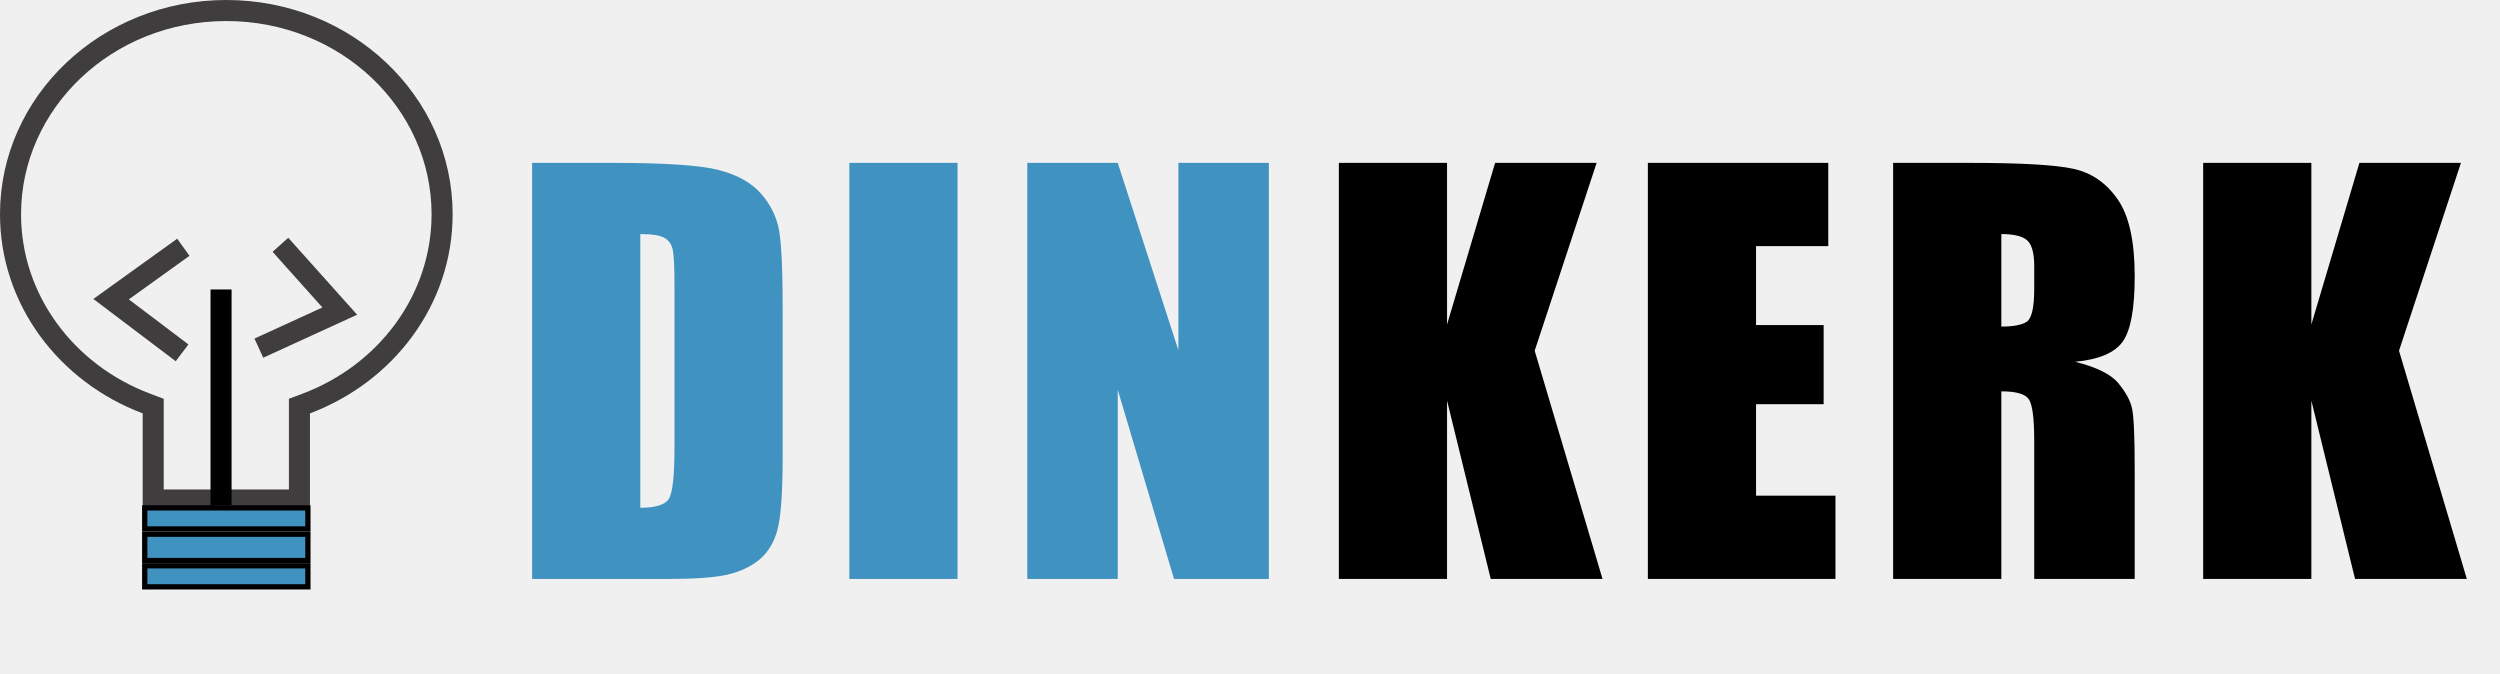
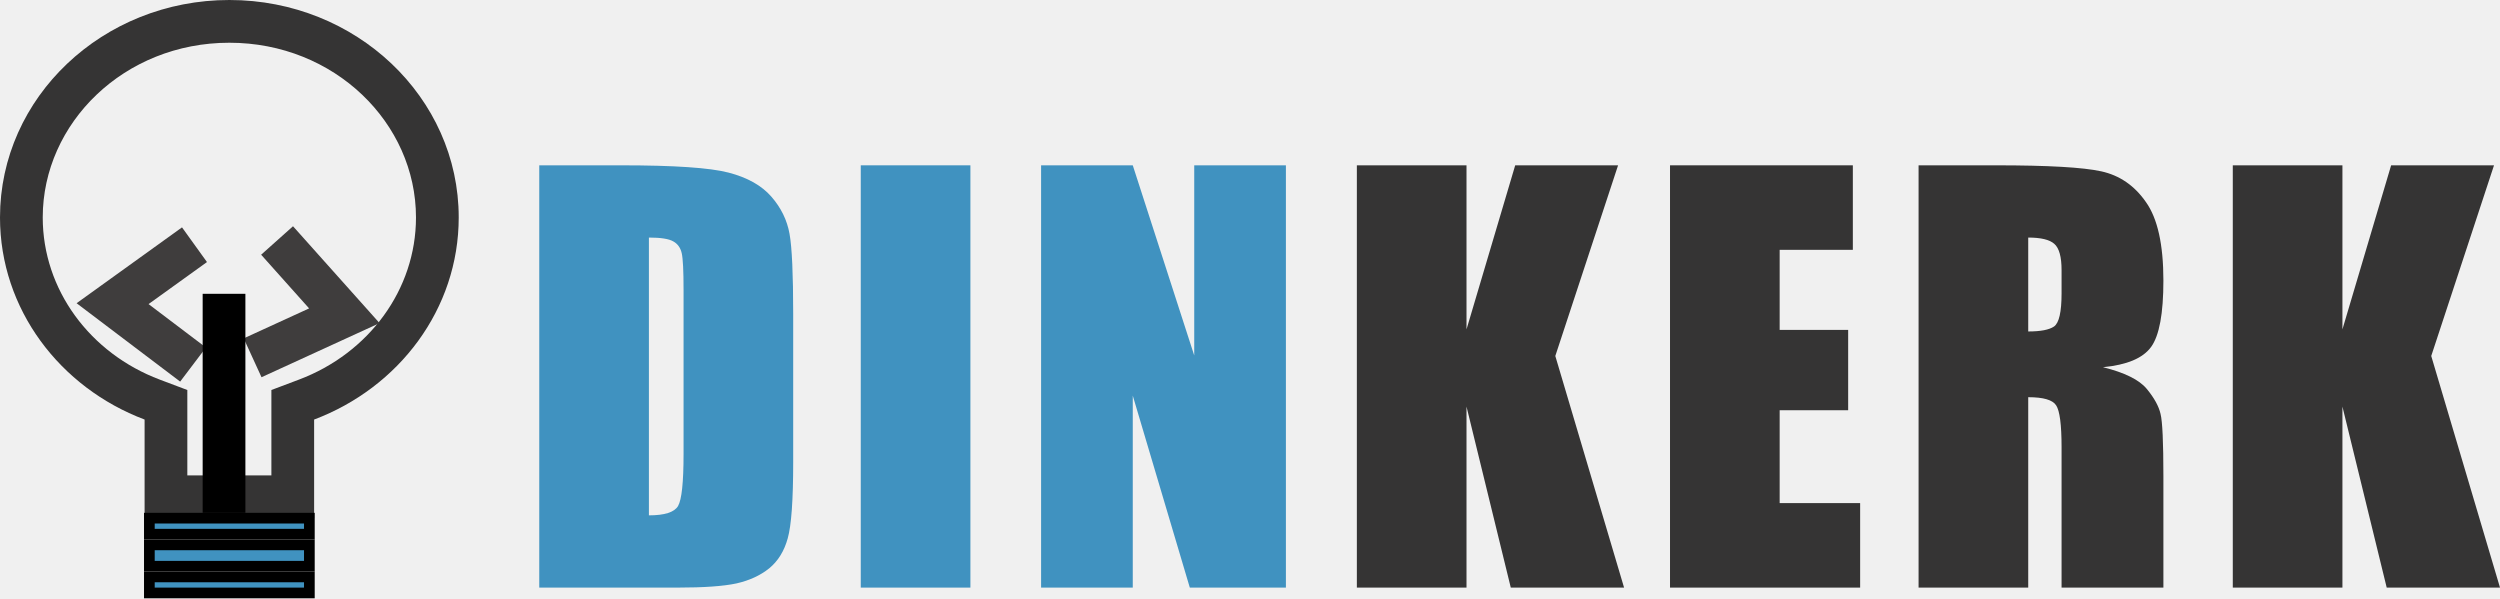
- <svg xmlns="http://www.w3.org/2000/svg" width="475" height="128" viewBox="0 0 475 128" fill="none">
-   <mask id="path-1-inside-1_119_2" fill="white">
-     <path fill-rule="evenodd" clip-rule="evenodd" d="M58.891 78.541C74.774 72.558 86 57.873 86 40.705C86 18.224 66.748 0 43 0C19.252 0 0 18.224 0 40.705C0 57.873 11.226 72.558 27.109 78.541V97H58.891V78.541Z" />
+ <svg xmlns="http://www.w3.org/2000/svg" width="234" height="56" viewBox="0 0 234 56" fill="none">
+   <mask id="path-1-inside-1_11_2673" fill="white">
+     <path fill-rule="evenodd" clip-rule="evenodd" d="M29.402 39.27C37.331 36.279 42.936 28.936 42.936 20.353C42.936 9.112 33.324 0 21.468 0C9.612 0 0 9.112 0 20.353C0 28.936 5.605 36.279 13.534 39.27V48.5H29.402V39.27Z" />
  </mask>
-   <path d="M58.891 78.541L57.481 74.797L54.891 75.773V78.541H58.891ZM27.109 78.541H31.109V75.773L28.519 74.797L27.109 78.541ZM27.109 97H23.109V101H27.109V97ZM58.891 97V101H62.891V97H58.891ZM82 40.705C82 56.047 71.961 69.343 57.481 74.797L60.302 82.284C77.586 75.772 90 59.699 90 40.705H82ZM43 4C64.749 4 82 20.637 82 40.705H90C90 15.811 68.748 -4 43 -4V4ZM4 40.705C4 20.637 21.251 4 43 4V-4C17.252 -4 -4 15.811 -4 40.705H4ZM28.519 74.797C14.039 69.343 4 56.047 4 40.705H-4C-4 59.699 8.414 75.773 25.699 82.284L28.519 74.797ZM31.109 97V78.541H23.109V97H31.109ZM58.891 93H27.109V101H58.891V93ZM54.891 78.541V97H62.891V78.541H54.891Z" fill="#3F3D3D" mask="url(#path-1-inside-1_119_2)" />
-   <rect x="27.5" y="96.5" width="31" height="4" fill="#4092C0" stroke="black" />
-   <rect x="27.5" y="101.5" width="31" height="5" fill="#4092C0" stroke="black" />
-   <rect x="27.5" y="107.5" width="31" height="4" fill="#4092C0" stroke="black" />
-   <path d="M33.212 48.145L21.107 56.843L32.999 65.831" stroke="#3F3D3D" stroke-width="4" stroke-linecap="square" />
-   <path d="M51 65.314L64.554 59.109L54.614 48" stroke="#3F3D3D" stroke-width="4" stroke-linecap="square" />
-   <path d="M101.102 30.947H116.482C126.411 30.947 133.117 31.403 136.6 32.315C140.115 33.226 142.785 34.723 144.607 36.807C146.43 38.89 147.57 41.217 148.025 43.789C148.481 46.328 148.709 51.341 148.709 58.828V86.514C148.709 93.61 148.367 98.363 147.684 100.771C147.033 103.148 145.877 105.02 144.217 106.387C142.557 107.721 140.506 108.665 138.064 109.219C135.623 109.74 131.945 110 127.029 110H101.102V30.947ZM121.658 44.473V96.475C124.62 96.475 126.443 95.889 127.127 94.717C127.811 93.512 128.152 90.273 128.152 85V54.287C128.152 50.706 128.038 48.411 127.811 47.402C127.583 46.393 127.062 45.661 126.248 45.205C125.434 44.717 123.904 44.473 121.658 44.473ZM181.932 30.947V110H161.375V30.947H181.932ZM241.082 30.947V110H223.064L212.371 74.062V110H195.184V30.947H212.371L223.895 66.543V30.947H241.082Z" fill="#4092C0" />
-   <path d="M303.357 30.947L291.59 66.641L304.48 110H283.24L274.939 76.113V110H254.383V30.947H274.939V61.66L284.07 30.947H303.357ZM313.094 30.947H347.371V46.768H333.65V61.758H346.492V76.797H333.65V94.18H348.738V110H313.094V30.947ZM359.695 30.947H374.246C383.947 30.947 390.506 31.322 393.924 32.07C397.374 32.819 400.174 34.74 402.322 37.832C404.503 40.892 405.594 45.791 405.594 52.529C405.594 58.682 404.829 62.816 403.299 64.932C401.769 67.047 398.758 68.317 394.266 68.74C398.335 69.749 401.069 71.1 402.469 72.793C403.868 74.486 404.731 76.048 405.057 77.481C405.415 78.88 405.594 82.77 405.594 89.15V110H386.502V83.731C386.502 79.499 386.16 76.878 385.477 75.869C384.826 74.86 383.084 74.356 380.252 74.356V110H359.695V30.947ZM380.252 44.473V62.051C382.563 62.051 384.174 61.742 385.086 61.123C386.03 60.472 386.502 58.405 386.502 54.922V50.576C386.502 48.07 386.046 46.426 385.135 45.645C384.256 44.863 382.628 44.473 380.252 44.473ZM467.576 30.947L455.809 66.641L468.699 110H447.459L439.158 76.113V110H418.602V30.947H439.158V61.66L448.289 30.947H467.576Z" fill="black" />
-   <path d="M42 96V55" stroke="black" stroke-width="4" />
+   <path d="M29.402 39.27L27.99 35.528L25.402 36.504V39.27H29.402ZM13.534 39.27H17.534V36.504L14.946 35.528L13.534 39.27ZM13.534 48.5H9.534V52.5H13.534V48.5ZM29.402 48.5V52.5H33.402V48.5H29.402ZM38.936 20.353C38.936 27.114 34.515 33.066 27.99 35.528L30.814 43.013C40.147 39.492 46.936 30.759 46.936 20.353H38.936ZM21.468 4C31.319 4 38.936 11.52 38.936 20.353H46.936C46.936 6.705 35.33 -4 21.468 -4V4ZM4 20.353C4 11.52 11.617 4 21.468 4V-4C7.606 -4 -4 6.705 -4 20.353H4ZM14.946 35.528C8.421 33.066 4 27.114 4 20.353H-4C-4 30.759 2.789 39.492 12.122 43.013L14.946 35.528ZM17.534 48.5V39.27H9.534V48.5H17.534ZM29.402 44.5H13.534V52.5H29.402V44.5ZM25.402 39.27V48.5H33.402V39.27H25.402Z" fill="#353434" mask="url(#path-1-inside-1_11_2673)" />
+   <rect x="13.98" y="48.5" width="14.976" height="1.5" fill="#4092C0" stroke="black" />
+   <rect x="13.98" y="51" width="14.976" height="2" fill="#4092C0" stroke="black" />
+   <rect x="13.98" y="54" width="14.976" height="1.5" fill="#4092C0" stroke="black" />
+   <path d="M16.581 24.073L10.537 28.422L16.475 32.916" stroke="#3F3D3D" stroke-width="4" stroke-linecap="square" />
+   <path d="M25.462 32.657L32.229 29.555L27.266 24" stroke="#3F3D3D" stroke-width="4" stroke-linecap="square" />
+   <path d="M50.475 15.474H58.154C63.111 15.474 66.459 15.701 68.198 16.157C69.953 16.613 71.286 17.362 72.196 18.403C73.106 19.445 73.675 20.609 73.902 21.895C74.13 23.164 74.243 25.671 74.243 29.414V43.257C74.243 46.805 74.073 49.181 73.732 50.386C73.407 51.574 72.83 52.51 72.001 53.193C71.172 53.861 70.148 54.333 68.929 54.609C67.71 54.87 65.874 55 63.42 55H50.475V15.474ZM60.738 22.236V48.237C62.217 48.237 63.127 47.944 63.469 47.358C63.81 46.756 63.981 45.137 63.981 42.5V27.144C63.981 25.353 63.924 24.206 63.81 23.701C63.696 23.197 63.436 22.83 63.03 22.602C62.623 22.358 61.86 22.236 60.738 22.236Z" fill="#4092C0" />
+   <path d="M90.83 15.474V55H80.567V15.474H90.83Z" fill="#4092C0" />
+   <path d="M120.361 15.474V55H111.366L106.027 37.031V55H97.446V15.474H106.027L111.78 33.272V15.474H120.361Z" fill="#4092C0" />
+   <path d="M151.452 15.474L145.577 33.32L152.013 55H141.409L137.265 38.057V55H127.002V15.474H137.265V30.83L141.823 15.474H151.452Z" fill="#353434" />
+   <path d="M156.313 15.474H173.426V23.384H166.576V30.879H172.988V38.398H166.576V47.09H174.109V55H156.313V15.474Z" fill="#353434" />
+   <path d="M179.579 15.474H186.844C191.687 15.474 194.962 15.661 196.668 16.035C198.391 16.41 199.788 17.37 200.861 18.916C201.95 20.446 202.494 22.895 202.494 26.265C202.494 29.341 202.112 31.408 201.349 32.466C200.585 33.524 199.081 34.158 196.839 34.37C198.87 34.875 200.235 35.55 200.934 36.397C201.633 37.243 202.064 38.024 202.226 38.74C202.405 39.44 202.494 41.385 202.494 44.575V55H192.963V41.865C192.963 39.749 192.792 38.439 192.451 37.935C192.126 37.43 191.256 37.178 189.842 37.178V55H179.579V15.474ZM189.842 22.236V31.025C190.996 31.025 191.801 30.871 192.256 30.561C192.727 30.236 192.963 29.203 192.963 27.461V25.288C192.963 24.035 192.735 23.213 192.28 22.822C191.841 22.432 191.029 22.236 189.842 22.236Z" fill="#353434" />
+   <path d="M233.439 15.474L227.564 33.32L234 55H223.396L219.251 38.057V55H208.989V15.474H219.251V30.83L223.81 15.474H233.439Z" fill="#353434" />
+   <path d="M20.969 48V27.5" stroke="black" stroke-width="4" />
</svg>
